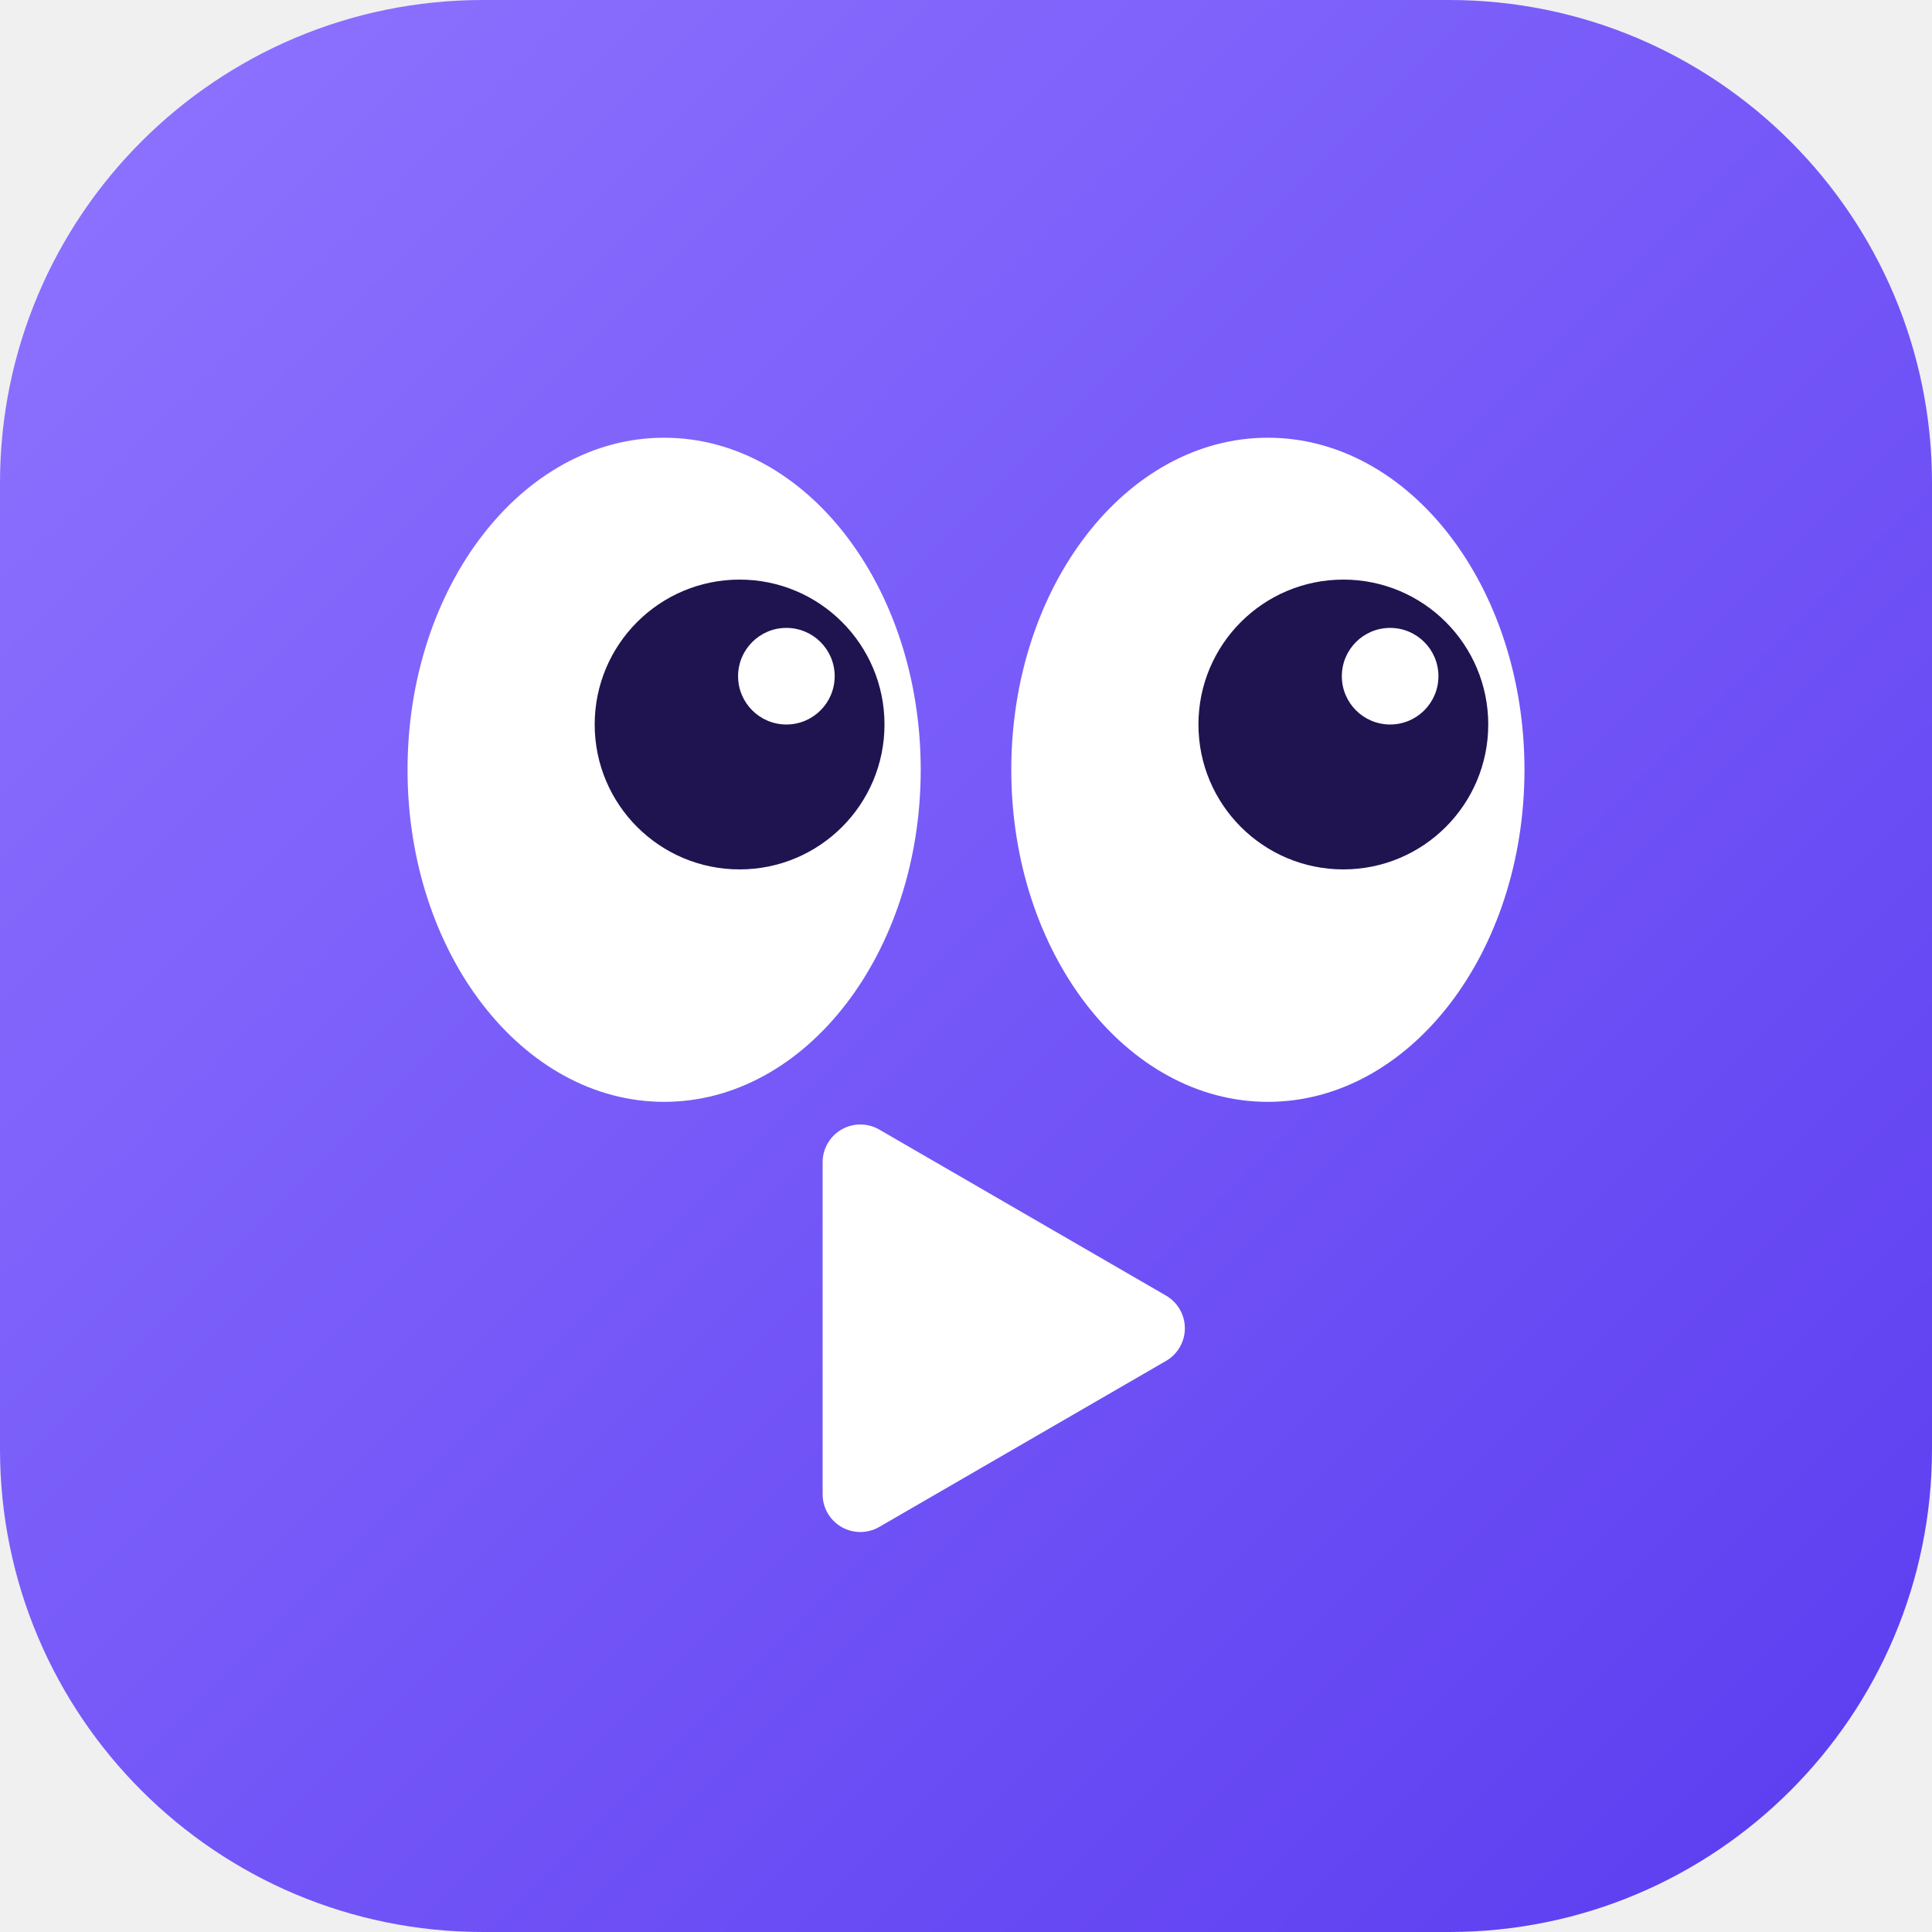
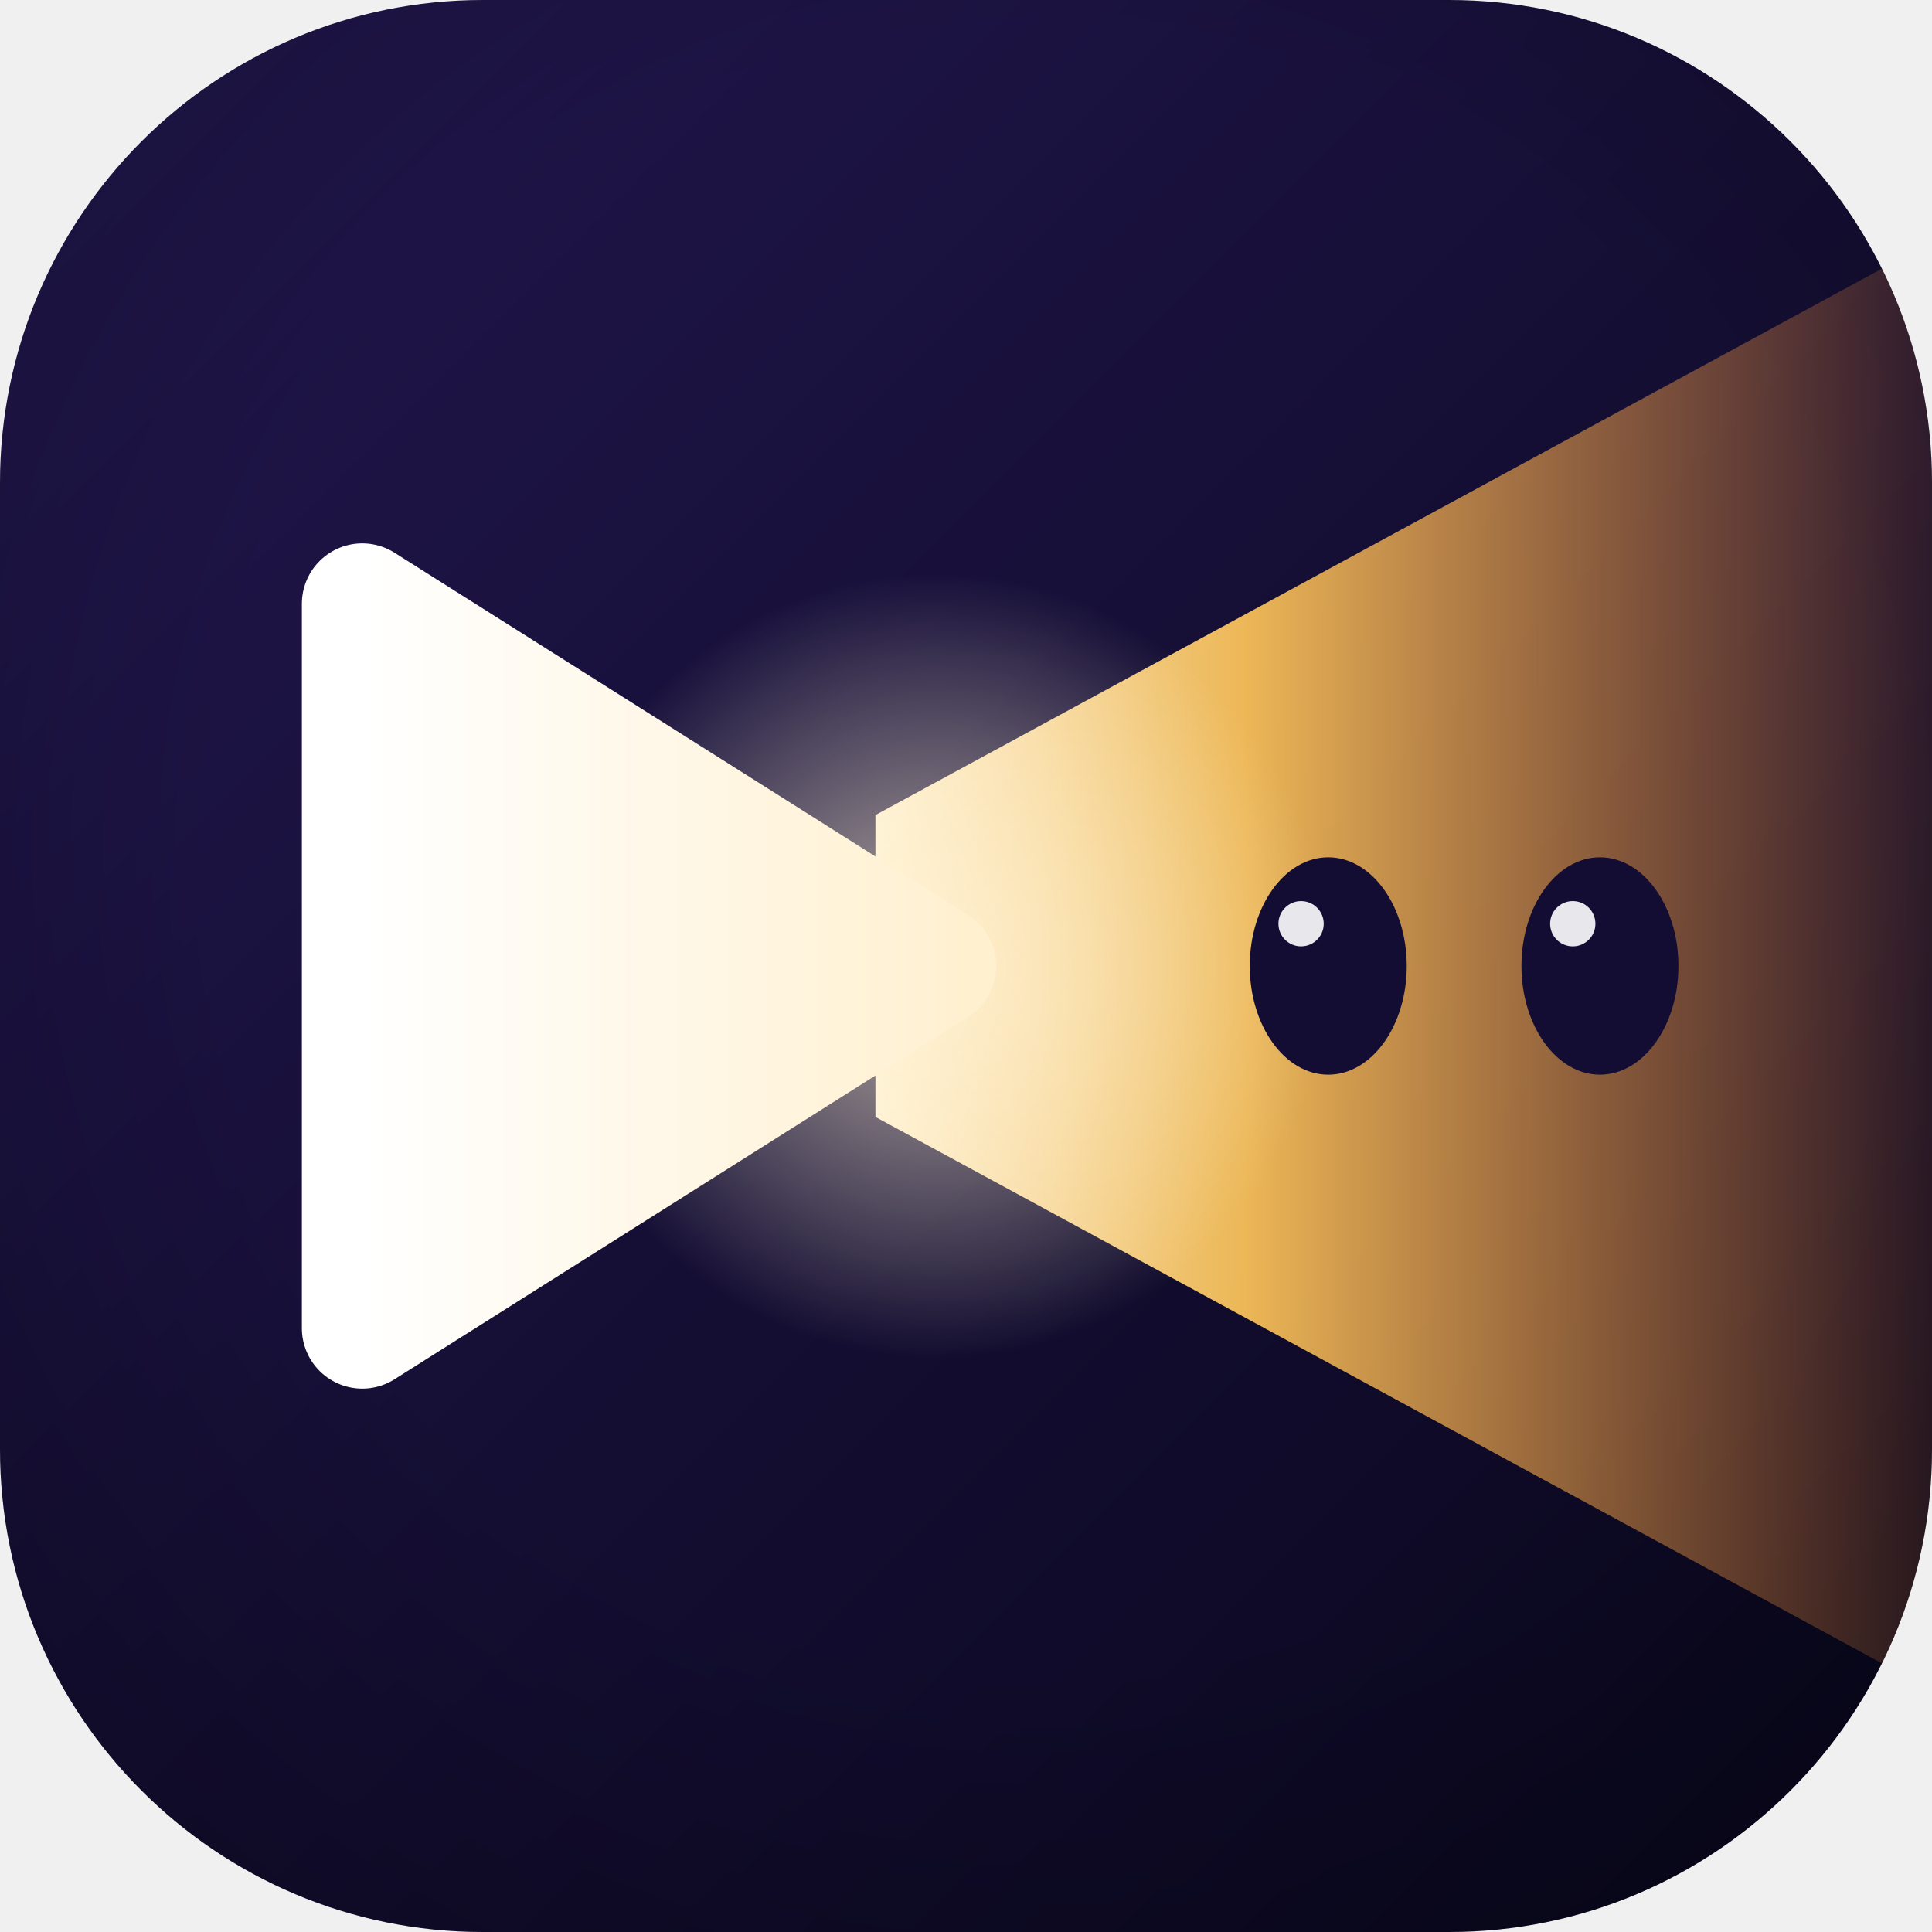
<svg xmlns="http://www.w3.org/2000/svg" viewBox="0 0 64 64">
  <defs>
-     <linearGradient id="swm-logo" x1="0" y1="0" x2="64" y2="64" gradientUnits="userSpaceOnUse">
-       <stop offset="0" stop-color="#8f74ff" />
-       <stop offset="1" stop-color="#5b3cf0" />
+     <clipPath id="sl-c">
+       <rect width="64" height="64" rx="16" />
+     </clipPath>
+     <linearGradient id="sl-b" gradientUnits="userSpaceOnUse" x1="0" y1="0" x2="64" y2="64">
+       <stop offset="0" stop-color="#22174f" stop-opacity="1" />
+       <stop offset="1" stop-color="#08061a" stop-opacity="1" />
    </linearGradient>
+     <linearGradient id="sl-l" gradientUnits="userSpaceOnUse" x1="29" y1="0" x2="64" y2="0">
+       <stop offset="0" stop-color="#fff3d6" stop-opacity="1" />
+       <stop offset="0.35" stop-color="#ffc65a" stop-opacity="0.92" />
+       <stop offset="1" stop-color="#ff8f3a" stop-opacity="0.12" />
+     </linearGradient>
+     <linearGradient id="sl-t" gradientUnits="userSpaceOnUse" x1="12" y1="0" x2="32" y2="0">
+       <stop offset="0" stop-color="#ffffff" stop-opacity="1" />
+       <stop offset="1" stop-color="#fff0d0" stop-opacity="1" />
+     </linearGradient>
+     <radialGradient id="sl-v" gradientUnits="userSpaceOnUse" cx="34" cy="28" r="54">
+       <stop offset="0.5" stop-color="#000" stop-opacity="0" />
+       <stop offset="1" stop-color="#000" stop-opacity="0.4" />
+     </radialGradient>
+     <radialGradient id="sl-g" gradientUnits="userSpaceOnUse" cx="31" cy="32" r="13">
+       <stop offset="0" stop-color="#fff3d6" stop-opacity="0.7" />
+       <stop offset="1" stop-color="#fff3d6" stop-opacity="0" />
+     </radialGradient>
  </defs>
-   <rect width="64" height="64" rx="16" fill="url(#swm-logo)" />
-   <g class="logo-eyes">
-     <ellipse cx="22" cy="25.5" rx="8.5" ry="11" fill="#ffffff" />
-     <ellipse cx="24.5" cy="24" rx="4.8" ry="4.8" fill="#1f1450" />
-     <ellipse cx="26.05" cy="22.4" rx="1.6" ry="1.6" fill="#ffffff" />
-     <ellipse cx="42" cy="25.5" rx="8.5" ry="11" fill="#ffffff" />
-     <ellipse cx="44.5" cy="24" rx="4.8" ry="4.8" fill="#1f1450" />
-     <ellipse cx="46.05" cy="22.4" rx="1.6" ry="1.6" fill="#ffffff" />
-   </g>
-   <g class="logo-play">
-     <path d="M28.5 38.5 L38 44 L28.5 49.5 Z" stroke="#ffffff" stroke-width="2.5" stroke-linejoin="round" fill="#ffffff" />
+   <g clip-path="url(#sl-c)">
+     <rect width="64" height="64" fill="url(#sl-b)" />
+     <rect width="64" height="64" fill="url(#sl-v)" />
+     <g class="logo-light">
+       <path d="M29 27 L64 8 L64 56 L29 37 Z" fill="url(#sl-l)" />
+       <circle cx="31" cy="32" r="13" fill="url(#sl-g)" />
+     </g>
+     <g class="logo-play">
+       <path d="M12 20 L31 32 L12 44 Z" fill="url(#sl-t)" stroke="url(#sl-t)" stroke-width="4" stroke-linejoin="round" />
+     </g>
+     <g class="logo-eyes">
+       <ellipse cx="44" cy="32" rx="2.6" ry="3.6" fill="#140d33" />
+       <circle cx="43.1" cy="30.6" r="0.75" fill="#fff" opacity="0.9" />
+       <ellipse cx="53" cy="32" rx="2.6" ry="3.6" fill="#140d33" />
+       <circle cx="52.1" cy="30.6" r="0.75" fill="#fff" opacity="0.9" />
+     </g>
  </g>
</svg>
